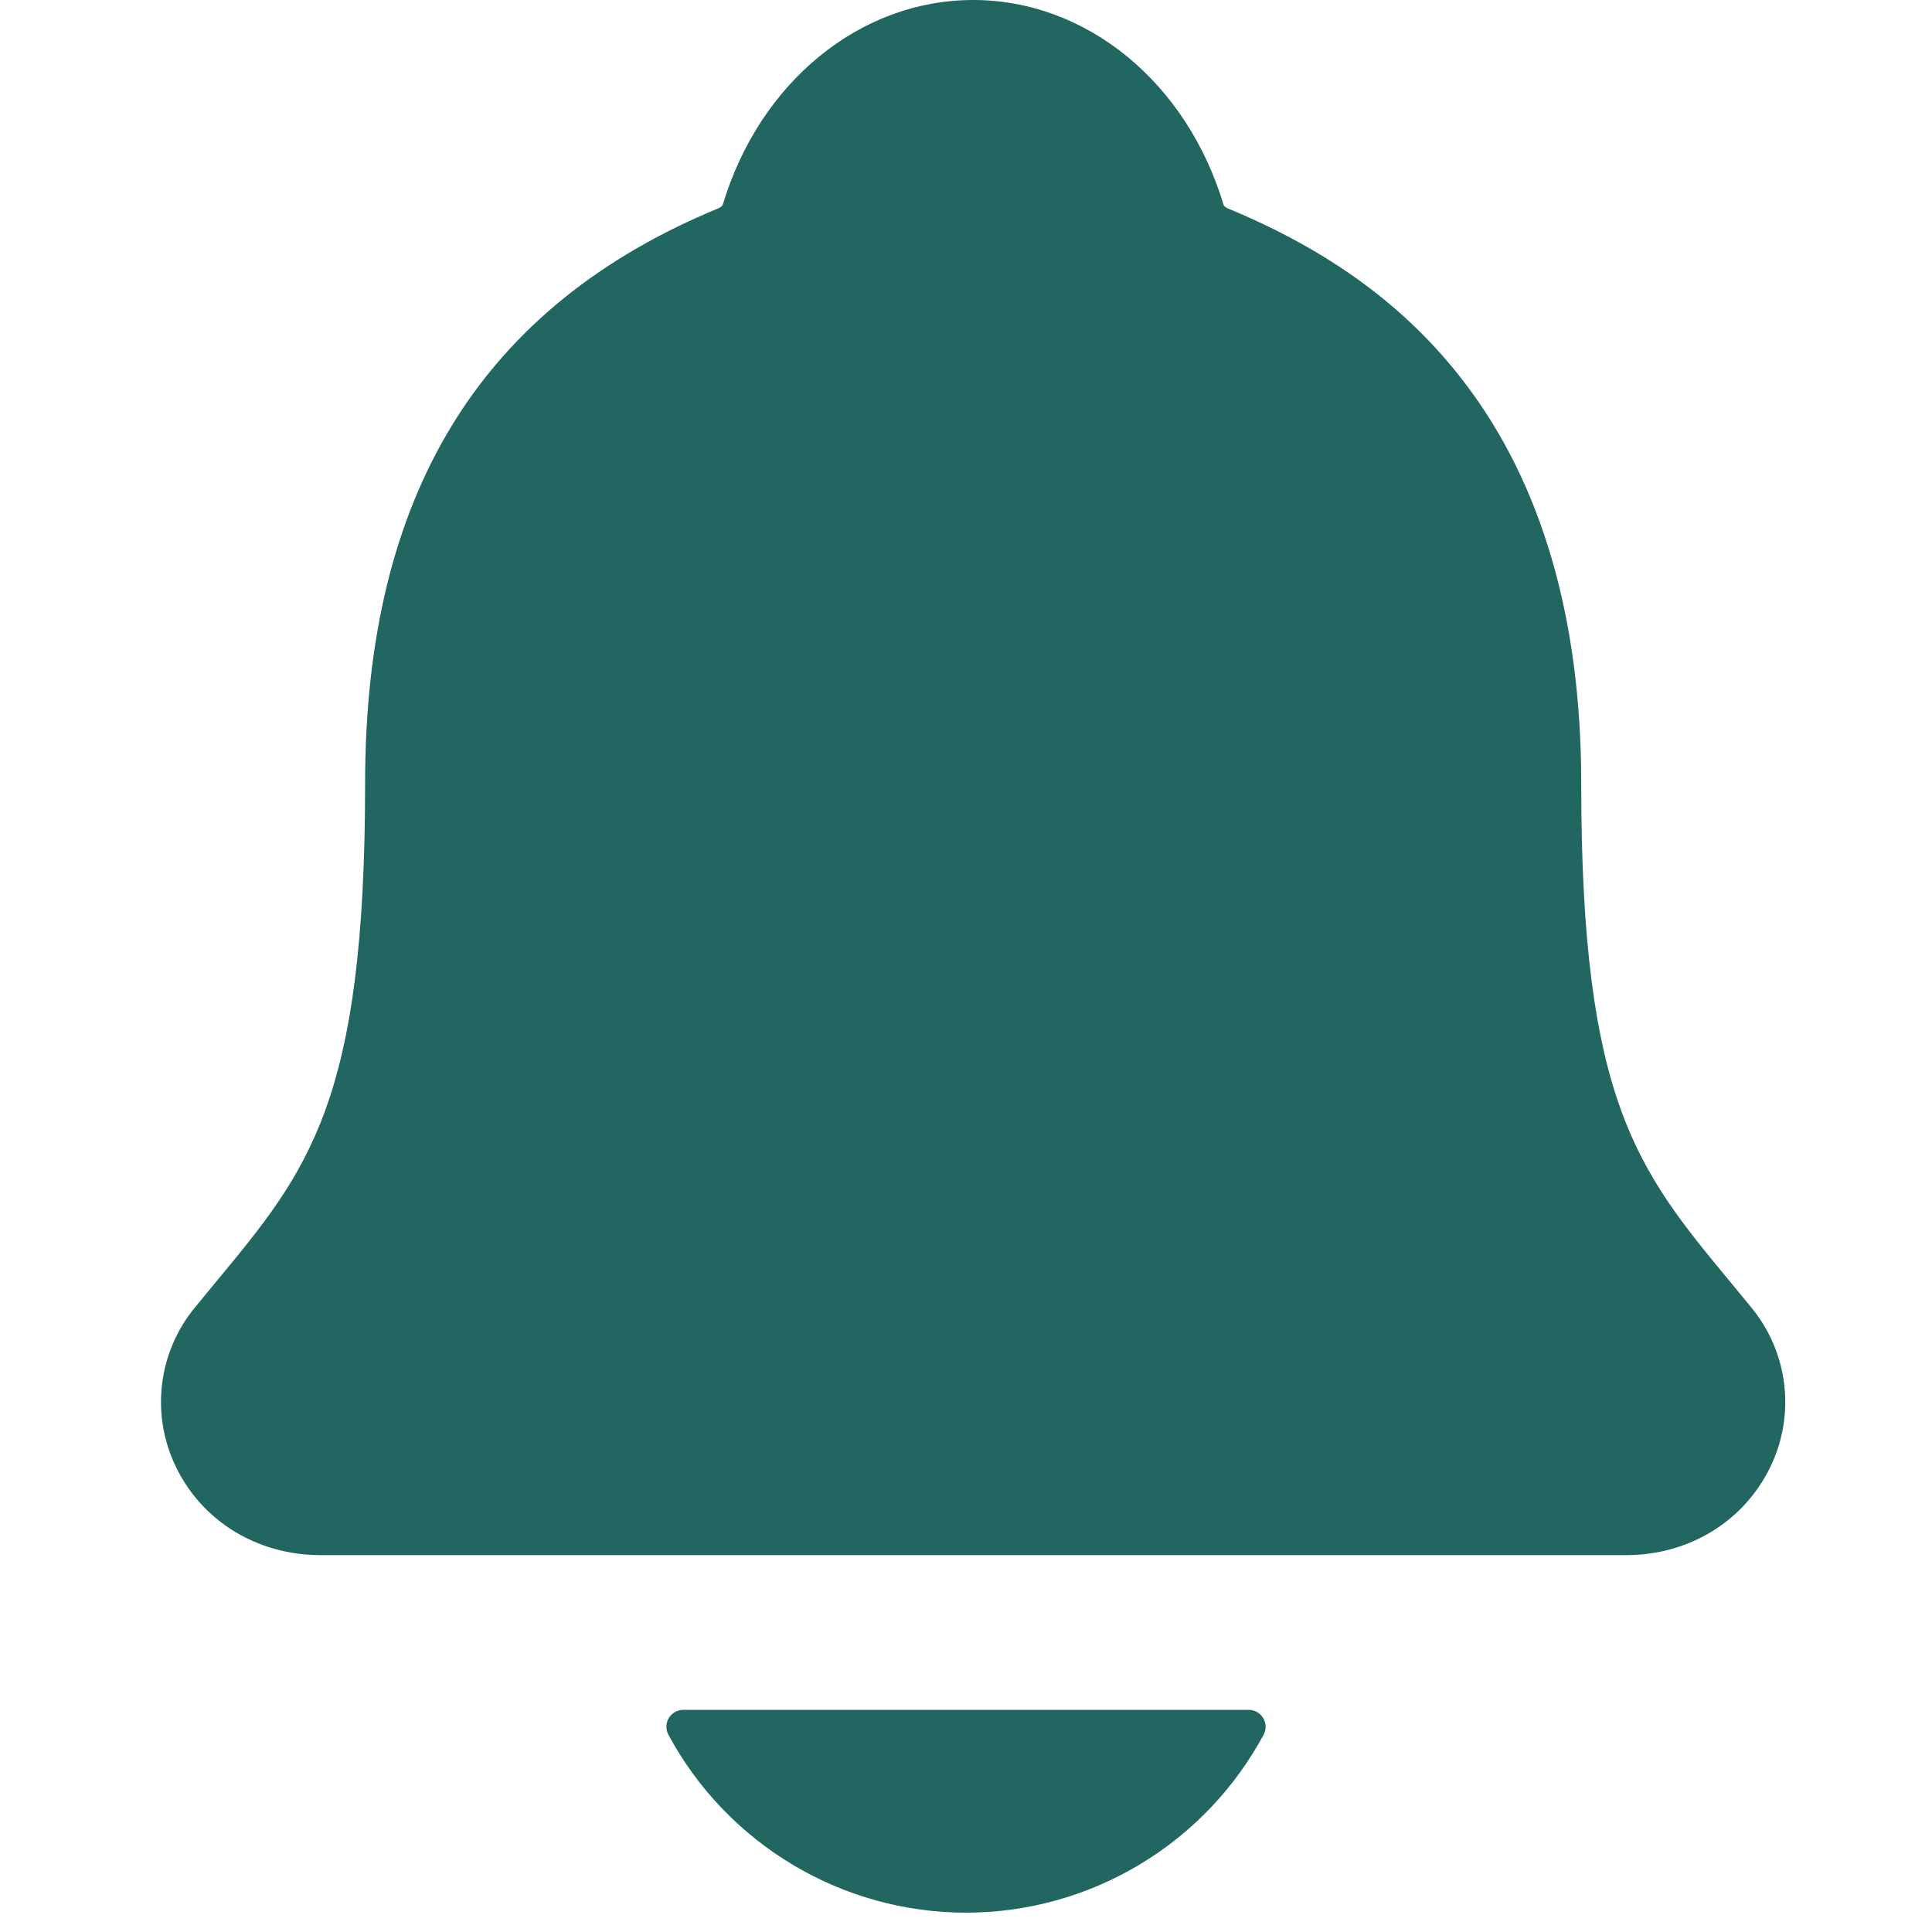
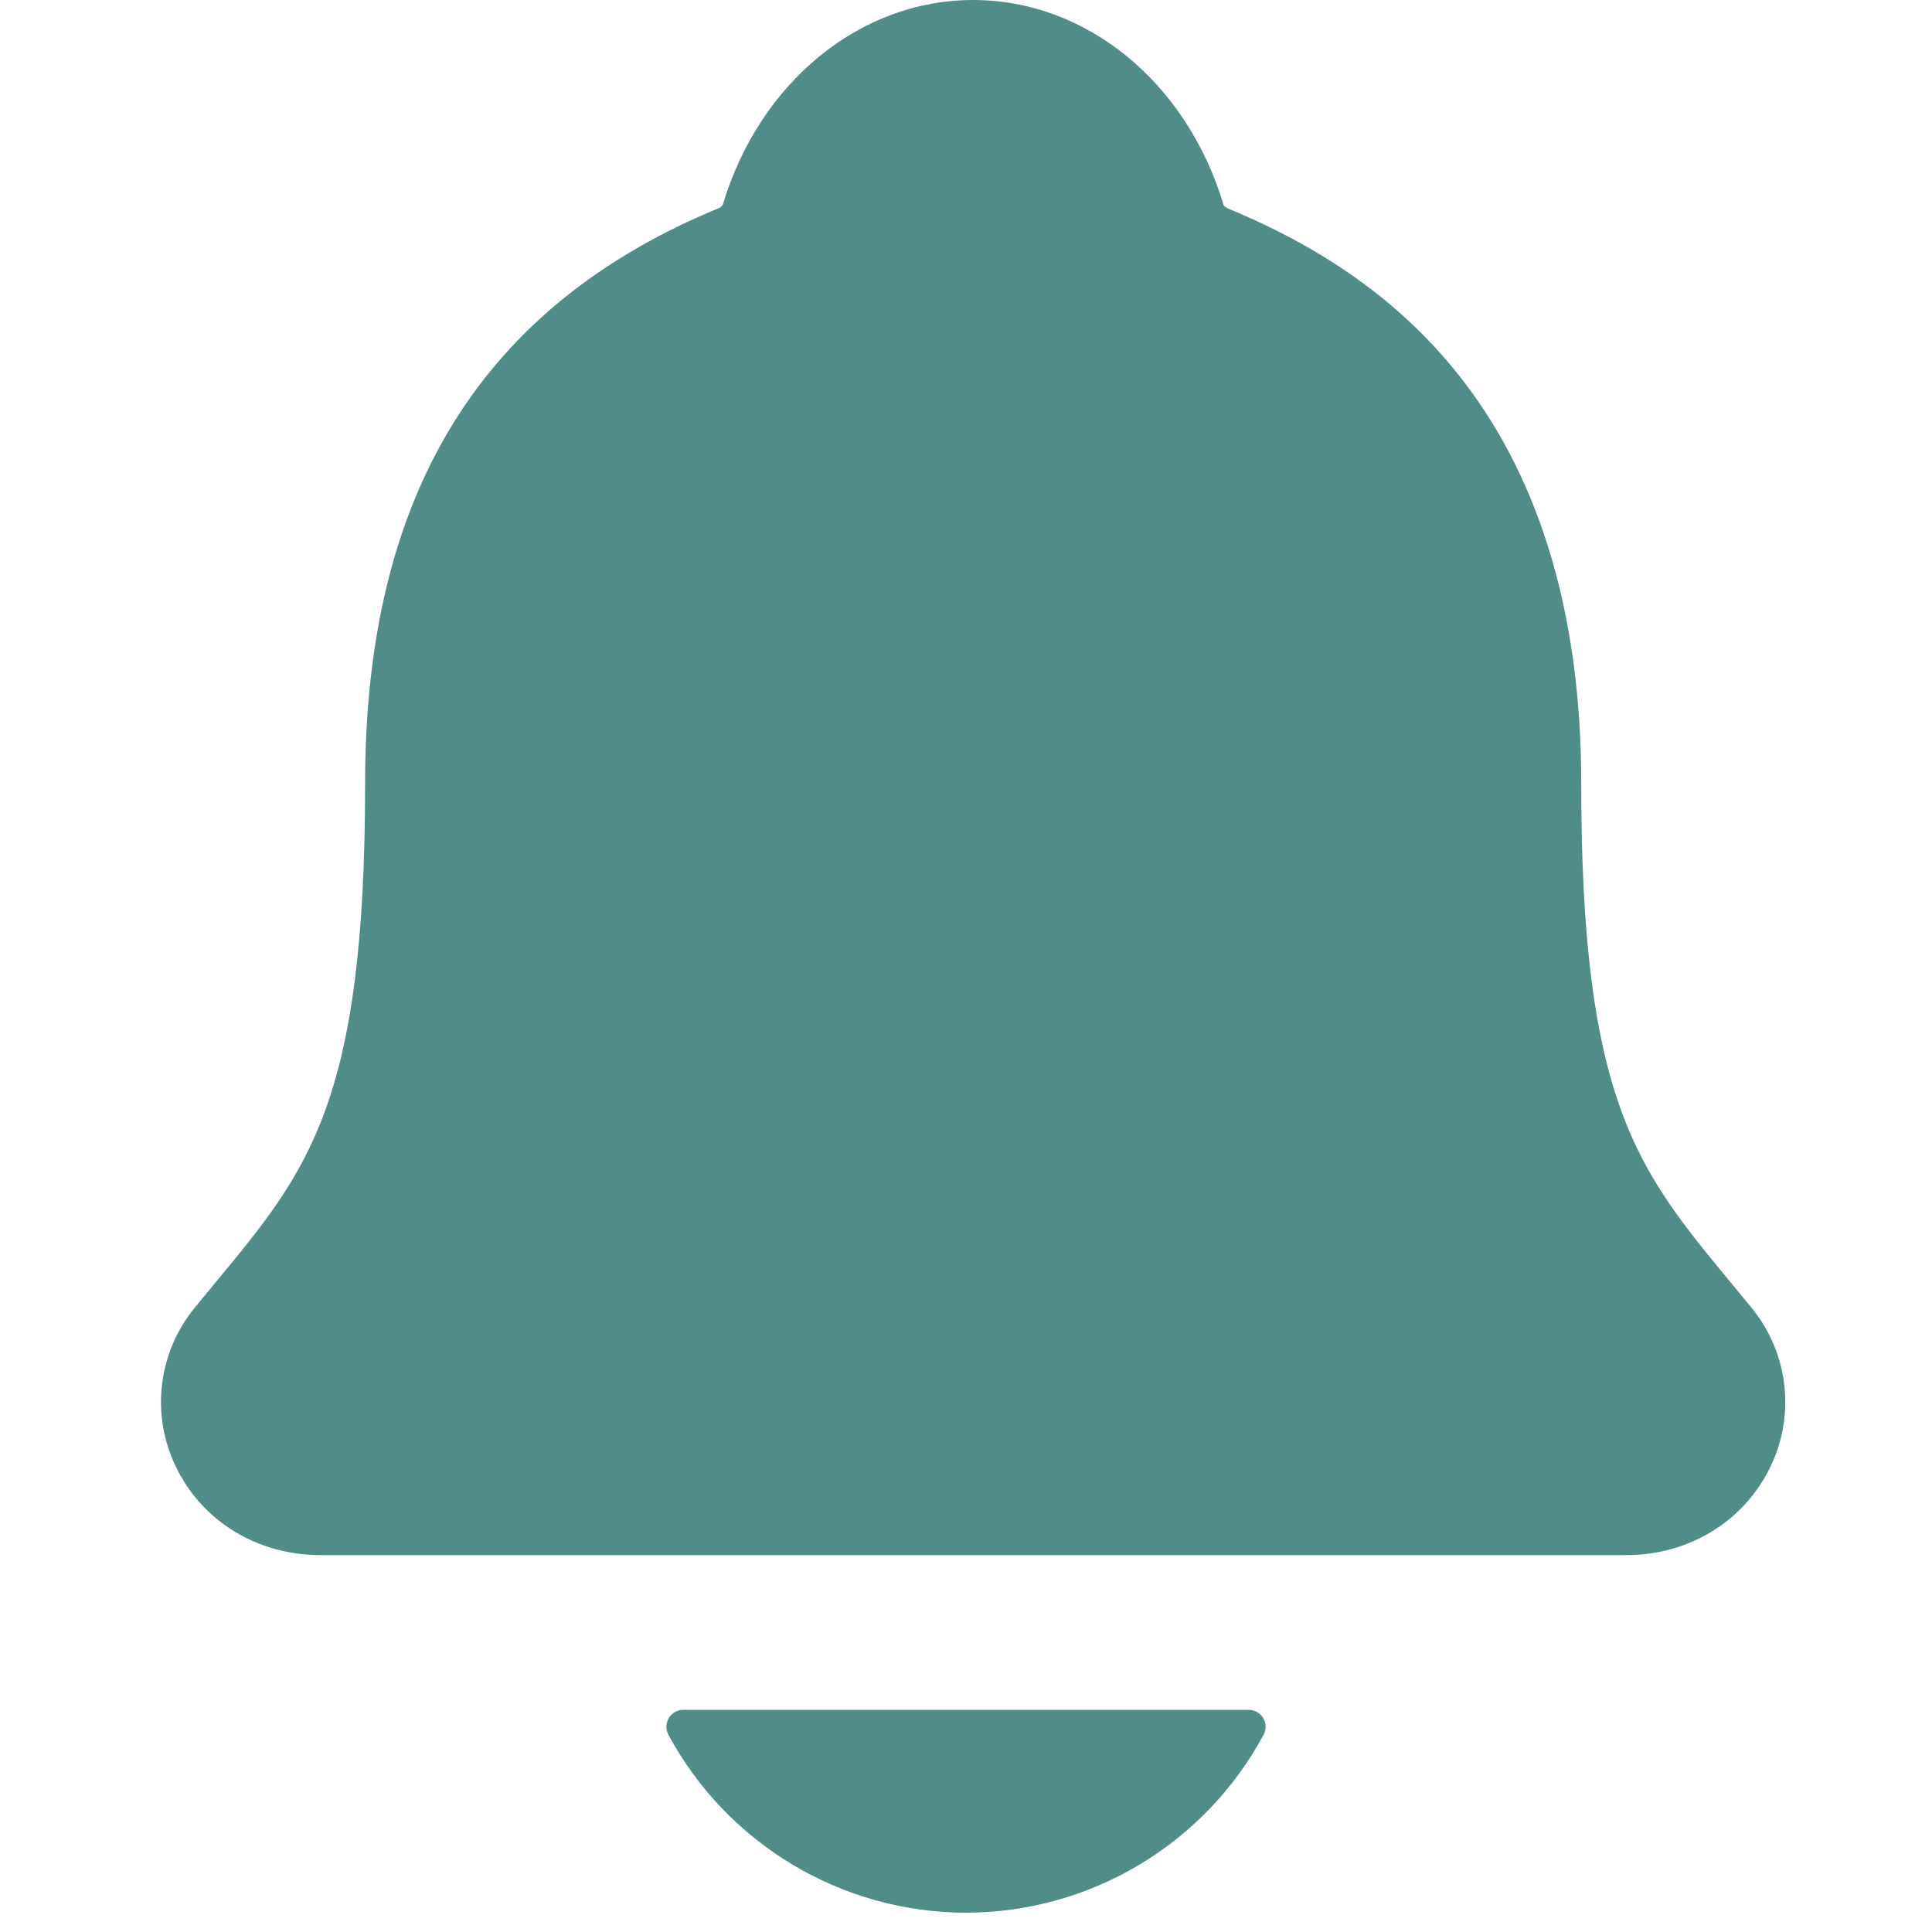
<svg xmlns="http://www.w3.org/2000/svg" width="48" height="48" viewBox="0 0 48 48" fill="none">
-   <path d="M43.506 32.478C43.332 32.268 43.161 32.058 42.993 31.855C40.683 29.061 39.285 27.375 39.285 19.465C39.285 15.37 38.306 12.01 36.374 9.49C34.951 7.628 33.026 6.216 30.489 5.172C30.456 5.154 30.427 5.13 30.403 5.102C29.491 2.046 26.994 0 24.177 0C21.361 0 18.866 2.046 17.953 5.099C17.929 5.126 17.9 5.149 17.868 5.167C11.948 7.604 9.071 12.28 9.071 19.462C9.071 27.375 7.675 29.061 5.363 31.852C5.195 32.055 5.024 32.261 4.85 32.475C4.4 33.018 4.114 33.679 4.028 34.379C3.941 35.079 4.057 35.789 4.362 36.425C5.009 37.79 6.39 38.637 7.966 38.637H40.4C41.969 38.637 43.34 37.791 43.99 36.432C44.296 35.796 44.413 35.085 44.327 34.384C44.241 33.684 43.957 33.022 43.506 32.478Z" fill="#216660" />
-   <path d="M24 47.52C25.517 47.519 27.005 47.107 28.307 46.328C29.609 45.55 30.676 44.433 31.395 43.097C31.429 43.033 31.445 42.961 31.444 42.889C31.441 42.816 31.421 42.746 31.383 42.684C31.346 42.622 31.293 42.571 31.23 42.535C31.167 42.499 31.096 42.48 31.023 42.481H16.978C16.906 42.48 16.834 42.499 16.771 42.534C16.708 42.57 16.655 42.621 16.617 42.683C16.58 42.745 16.559 42.816 16.557 42.889C16.555 42.961 16.572 43.033 16.605 43.097C17.324 44.433 18.391 45.549 19.693 46.328C20.994 47.107 22.483 47.519 24 47.52Z" fill="#216660" />
+   <path d="M43.506 32.478C43.332 32.268 43.161 32.058 42.993 31.855C40.683 29.061 39.285 27.375 39.285 19.465C39.285 15.37 38.306 12.01 36.374 9.49C34.951 7.628 33.026 6.216 30.489 5.172C30.456 5.154 30.427 5.13 30.403 5.102C29.491 2.046 26.994 0 24.177 0C21.361 0 18.866 2.046 17.953 5.099C17.929 5.126 17.9 5.149 17.868 5.167C11.948 7.604 9.071 12.28 9.071 19.462C9.071 27.375 7.675 29.061 5.363 31.852C5.195 32.055 5.024 32.261 4.85 32.475C4.4 33.018 4.114 33.679 4.028 34.379C3.941 35.079 4.057 35.789 4.362 36.425C5.009 37.79 6.39 38.637 7.966 38.637H40.4C41.969 38.637 43.34 37.791 43.99 36.432C44.296 35.796 44.413 35.085 44.327 34.384C44.241 33.684 43.957 33.022 43.506 32.478Z" fill="#518D88" />
+   <path d="M24 47.52C25.517 47.519 27.005 47.107 28.307 46.328C29.609 45.55 30.676 44.433 31.395 43.097C31.429 43.033 31.445 42.961 31.444 42.889C31.441 42.816 31.421 42.746 31.383 42.684C31.346 42.622 31.293 42.571 31.23 42.535C31.167 42.499 31.096 42.48 31.023 42.481H16.978C16.906 42.48 16.834 42.499 16.771 42.534C16.708 42.57 16.655 42.621 16.617 42.683C16.58 42.745 16.559 42.816 16.557 42.889C16.555 42.961 16.572 43.033 16.605 43.097C17.324 44.433 18.391 45.549 19.693 46.328C20.994 47.107 22.483 47.519 24 47.52Z" fill="#518D88" />
</svg>
